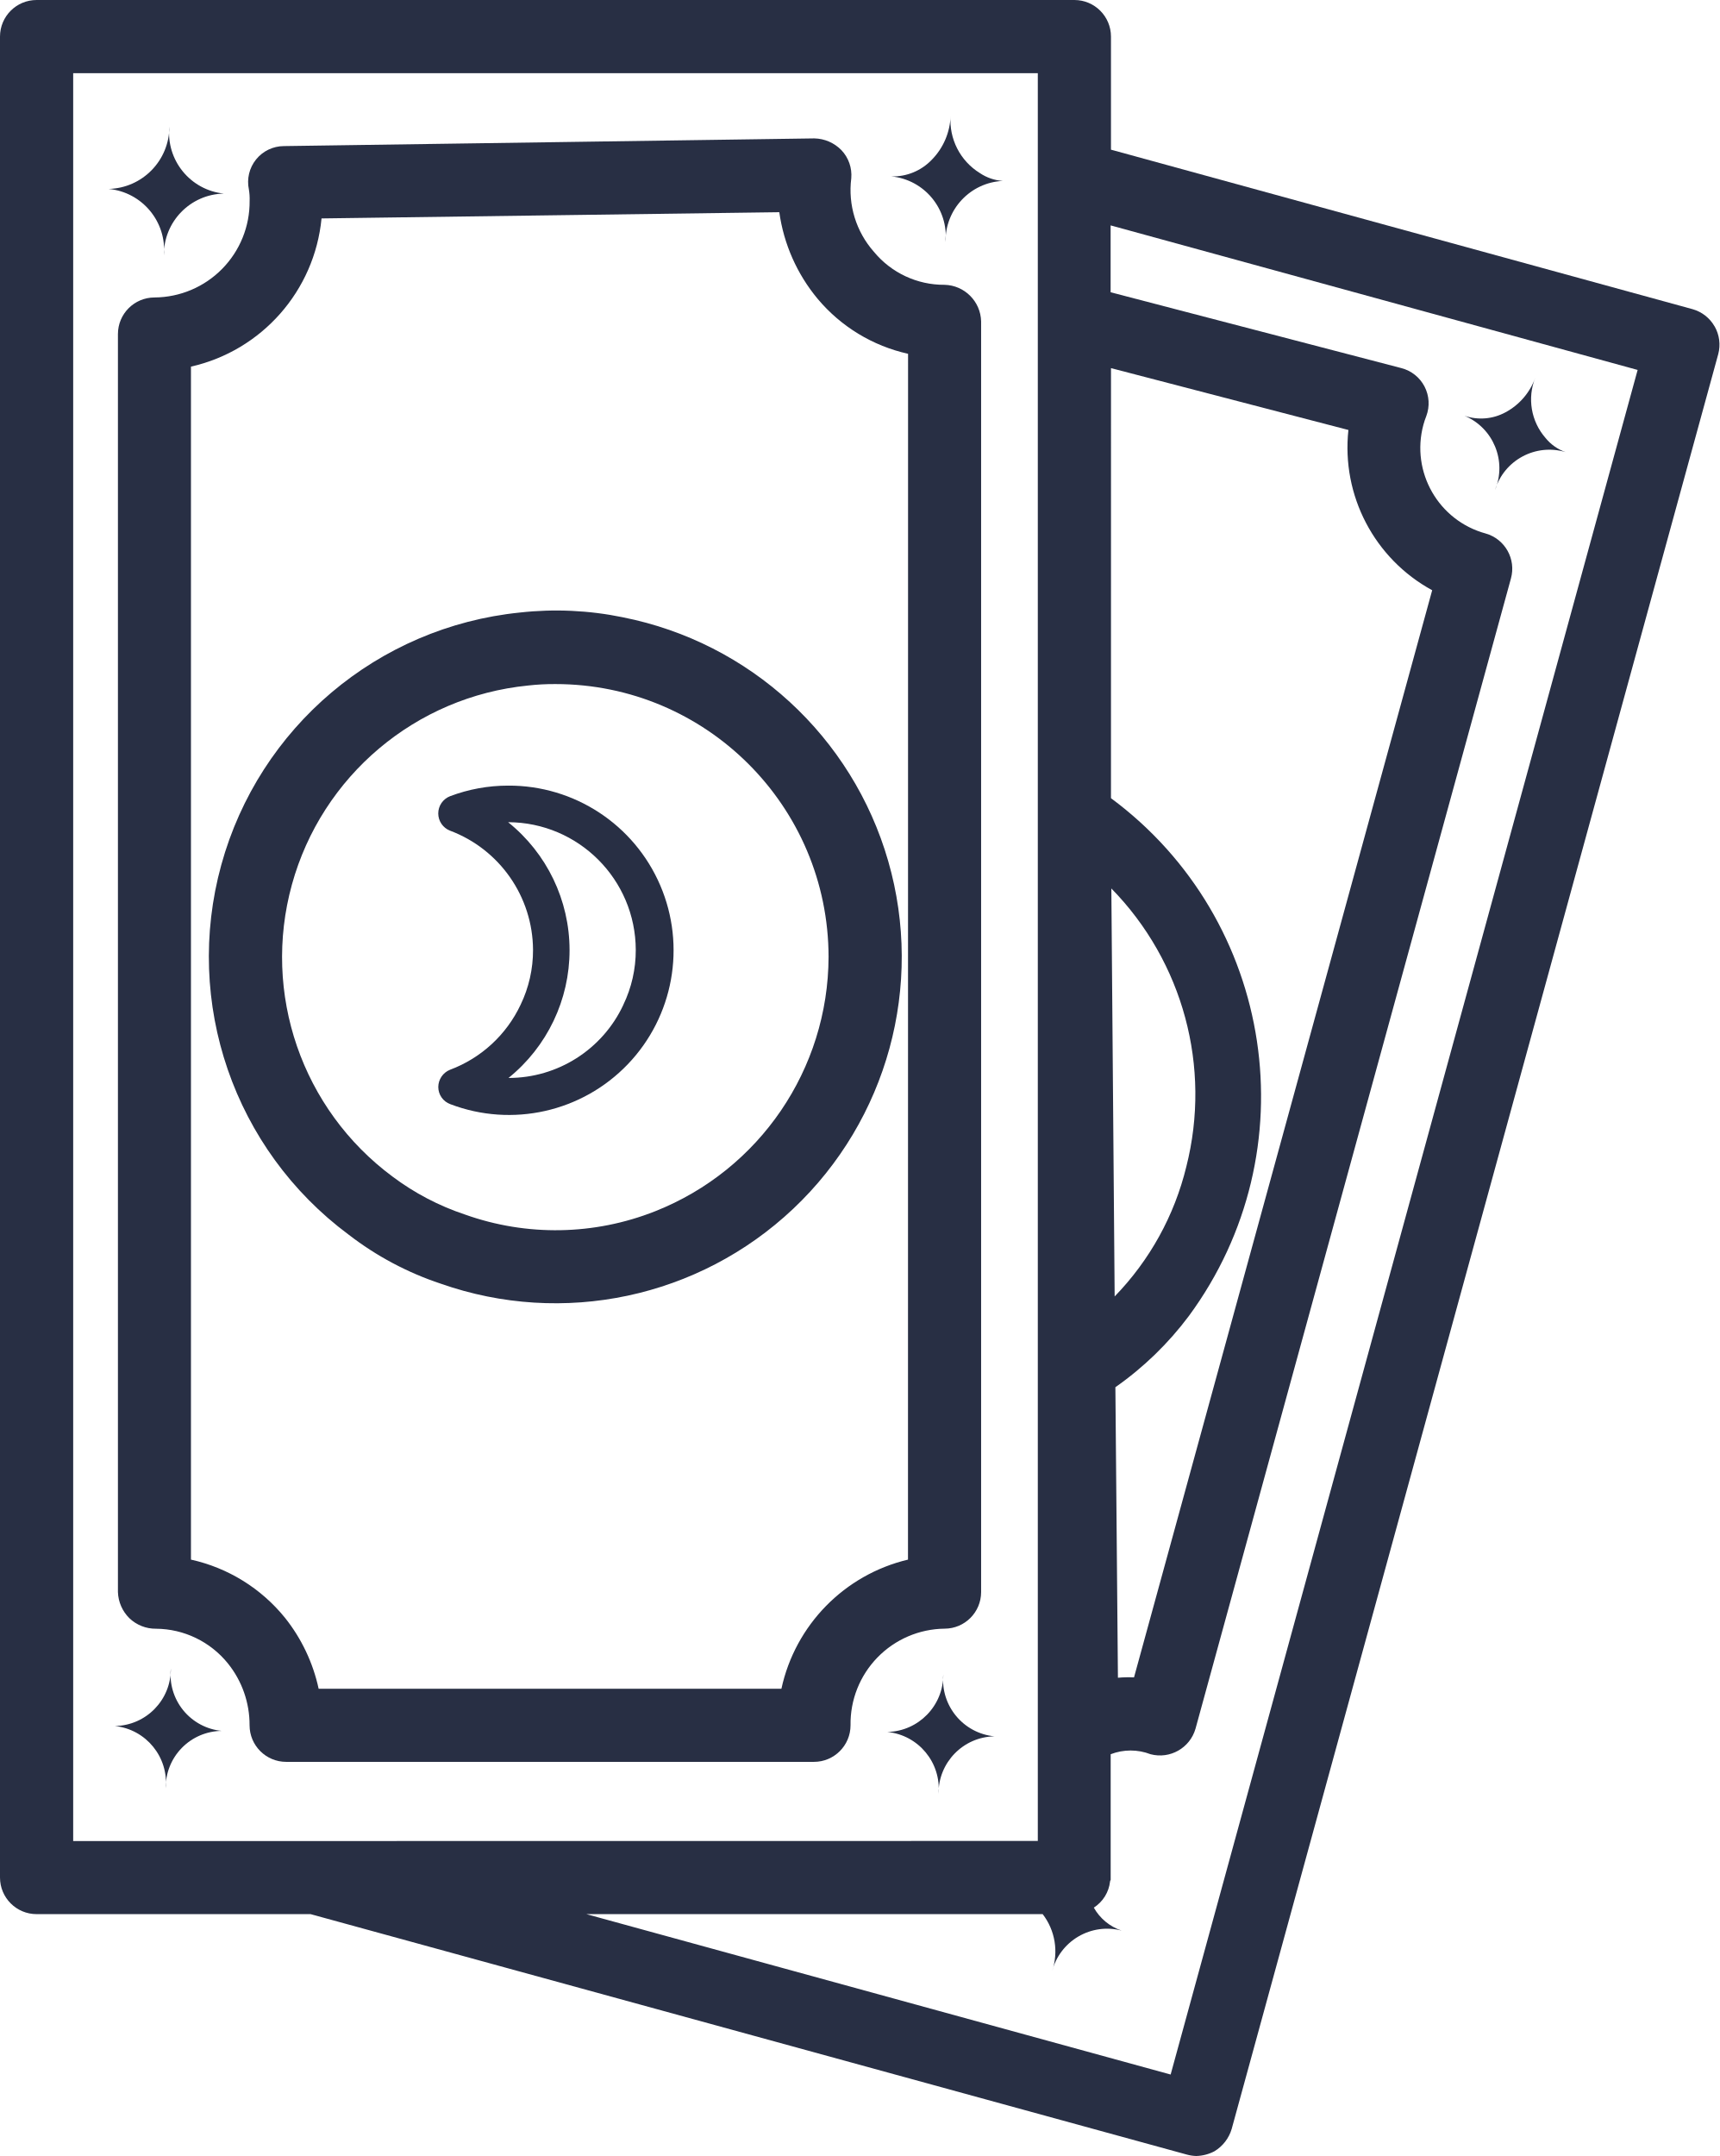
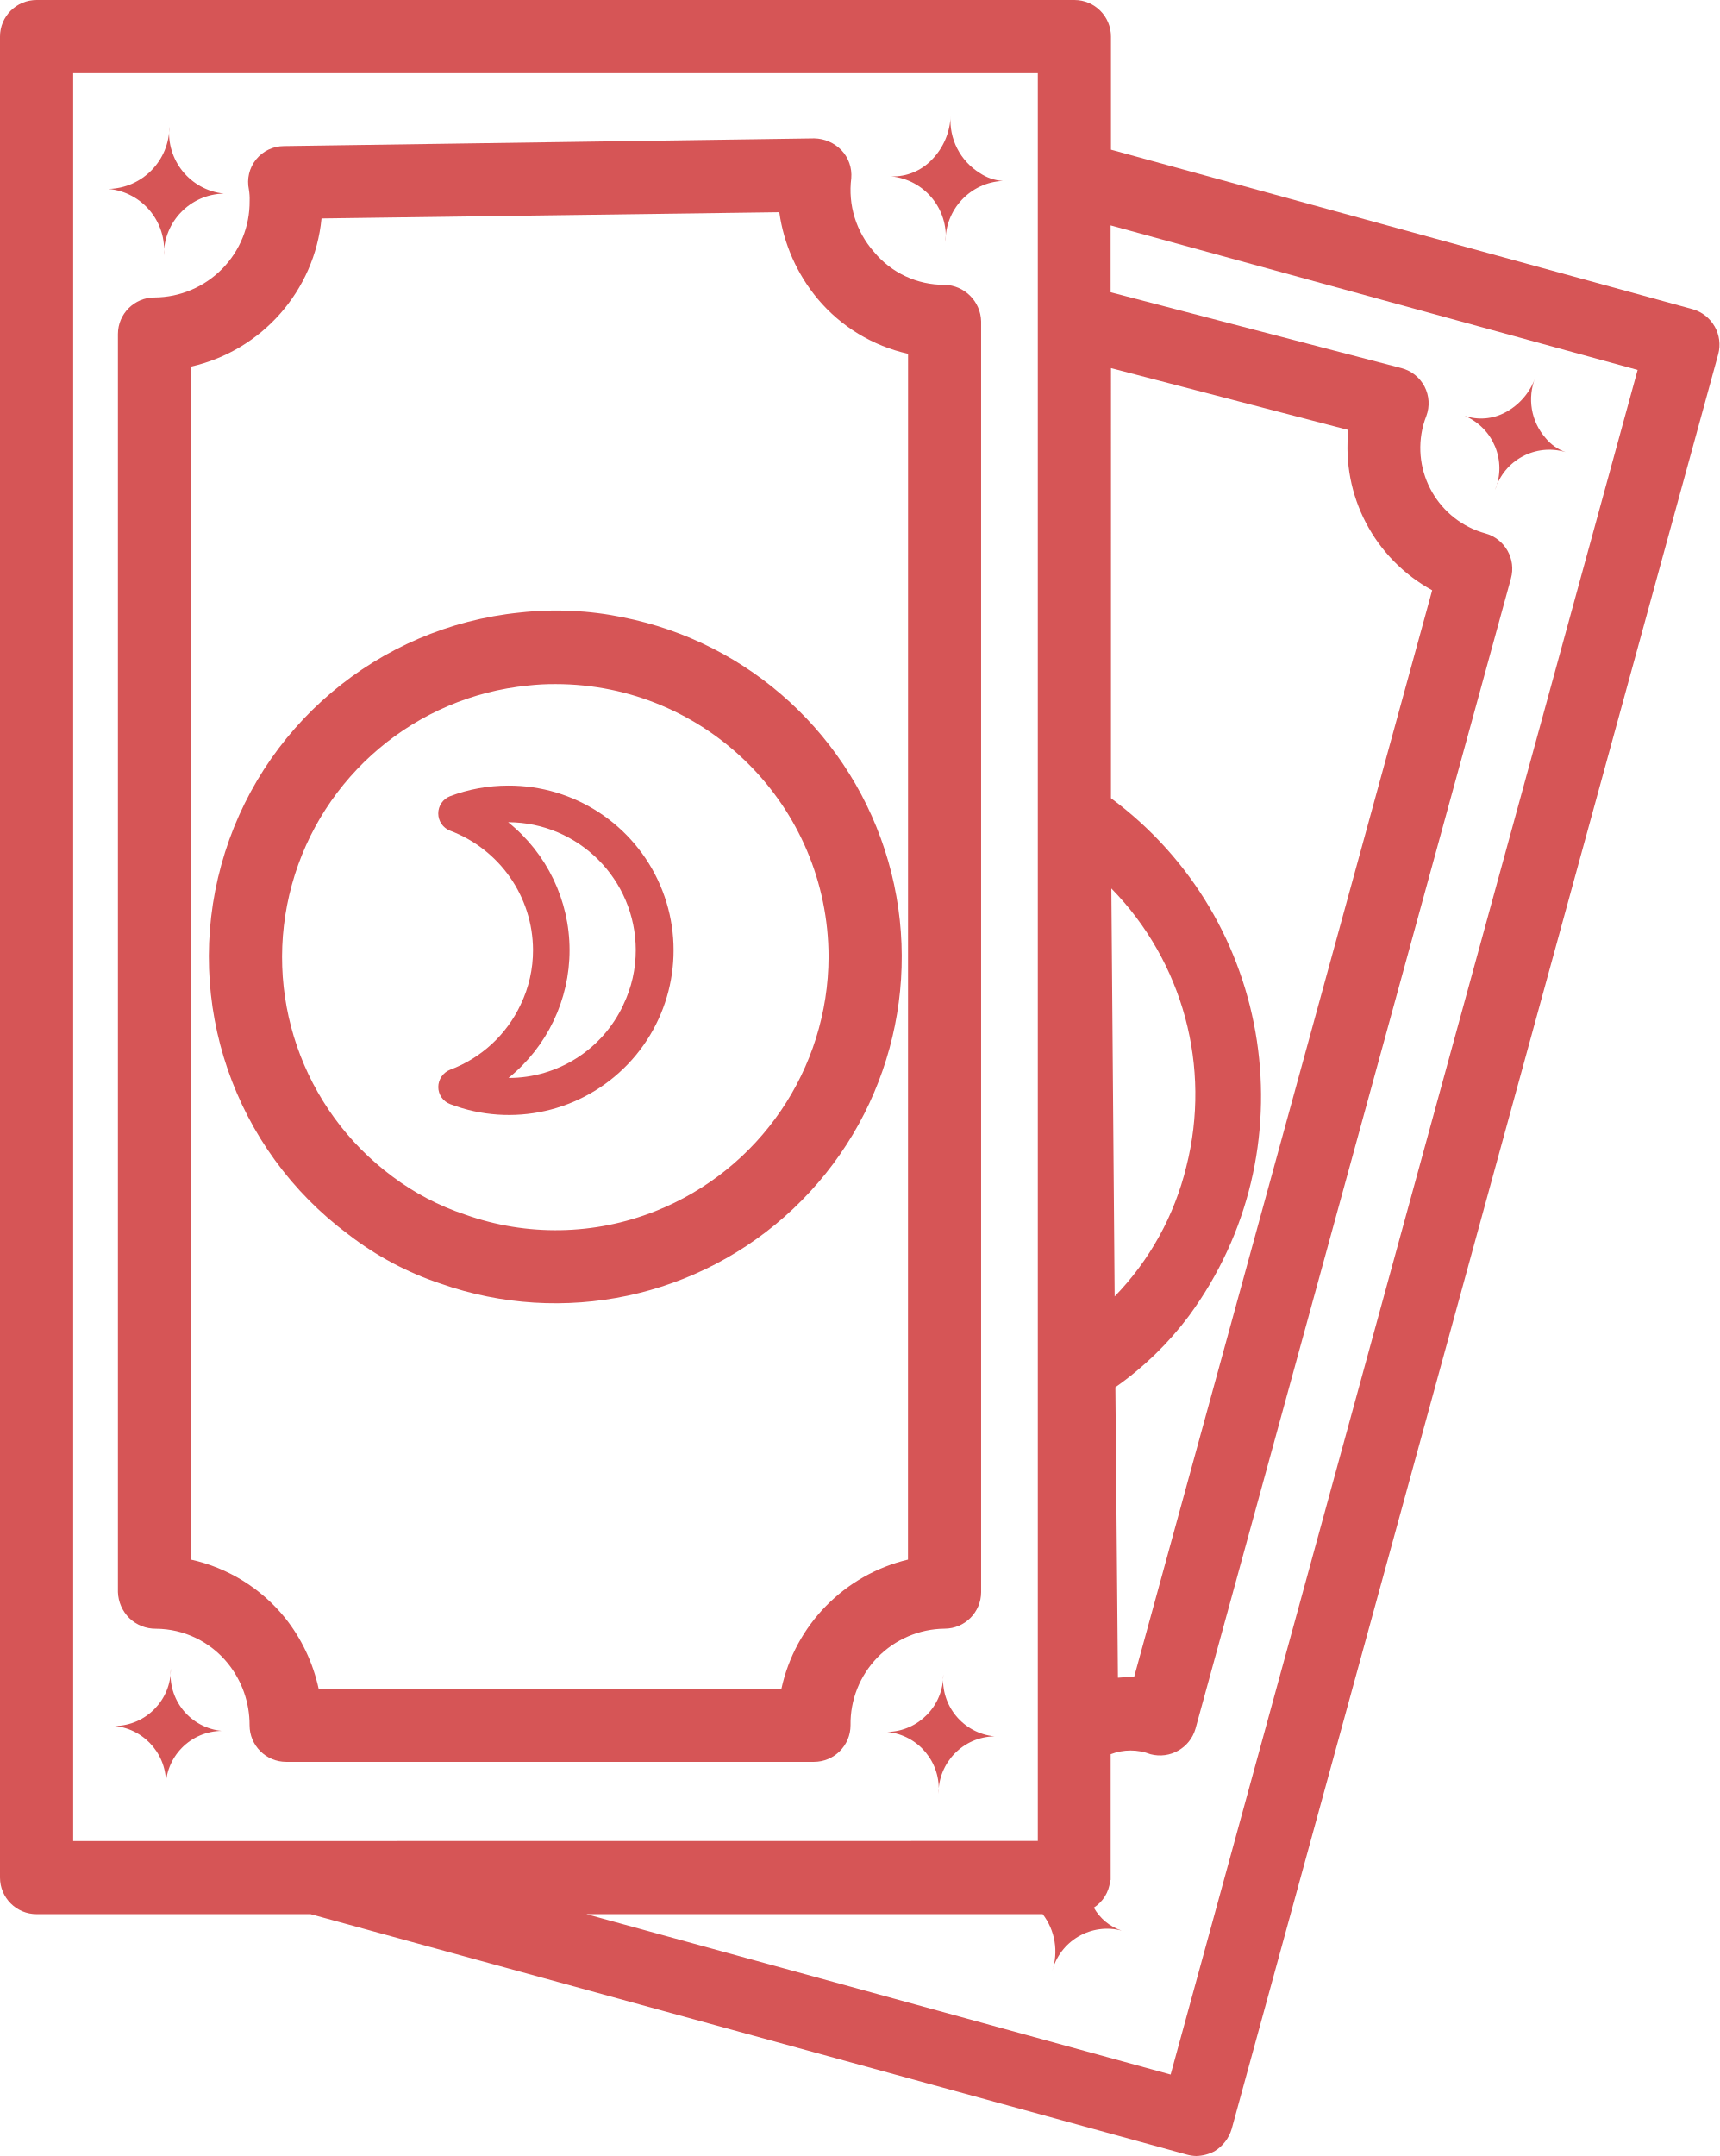
<svg xmlns="http://www.w3.org/2000/svg" width="63.481" height="79.575" viewBox="0 0 63.481 79.575">
  <g id="noun_moon_card_2276690" data-name="noun_moon card_2276690" transform="translate(881.96 -2.23)">
    <g id="Group_224" data-name="Group 224" transform="translate(-881.96 2.23)">
-       <path id="Path_10" data-name="Path 10" d="M34.362,47.992a2.111,2.111,0,0,1-2.066,2.12,2.107,2.107,0,0,1,1.891,2.282,2.1,2.1,0,0,1,2.066-2.12,2.1,2.1,0,0,1-1.891-2.282Z" transform="translate(0.463 13.812)" fill="#282f44" />
-       <path id="Path_11" data-name="Path 11" d="M71.341,14.277a1.359,1.359,0,0,0-.81-.635L49.056,7.754V3.581A1.351,1.351,0,0,0,47.706,2.23H9.391A1.351,1.351,0,0,0,8.04,3.581V71.527a1.351,1.351,0,0,0,1.351,1.351H19.506l32.346,8.873a1.468,1.468,0,0,0,.351.054,1.524,1.524,0,0,0,.675-.176,1.438,1.438,0,0,0,.635-.824L71.476,15.3a1.36,1.36,0,0,0-.135-1.026Zm-22.284,1.54L57.822,18.1a6,6,0,0,0,3.093,5.915L49.907,64.14a4.324,4.324,0,0,0-.594.013L49.219,53.43A11.947,11.947,0,0,0,51.933,50.8a13.685,13.685,0,0,0-2.877-19.11Zm.135,34.264L49.07,35.022a10.856,10.856,0,0,1,2.769,10.264A10.4,10.4,0,0,1,49.192,50.08Zm-38.45,20.1V4.931H46.355V70.177Zm40.517,8.617L29.689,72.878H46.535a2.257,2.257,0,0,1,.347,2.107,2.1,2.1,0,0,1,2.566-1.5,1.846,1.846,0,0,1-1.025-.847,1.319,1.319,0,0,0,.6-.97c0-.02.019-.036.022-.057a.57.57,0,0,0,0-.081V66.976a2.041,2.041,0,0,1,1.472,0,1.365,1.365,0,0,0,1.661-.945L63.822,23.582a1.351,1.351,0,0,0-.932-1.661,3.274,3.274,0,0,1-2.3-4.011,2.922,2.922,0,0,1,.108-.324,1.341,1.341,0,0,0-.918-1.769l-10.737-2.8V10.549L68.5,15.884Z" transform="translate(-8.04 -2.23)" fill="#282f44" />
-       <path id="Path_12" data-name="Path 12" d="M13.246,47.83a2.1,2.1,0,0,1-2.066,2.12,2.108,2.108,0,0,1,1.877,2.3,2.087,2.087,0,0,1,2.066-2.12,2.091,2.091,0,0,1-1.877-2.3Z" transform="translate(-6.939 13.755)" fill="#282f44" />
-       <path id="Path_13" data-name="Path 13" d="M13.049,10.444a2.257,2.257,0,0,1,2.215-2.282A2.255,2.255,0,0,1,13.252,5.69a2.3,2.3,0,0,1-2.242,2.3,2.262,2.262,0,0,1,2.039,2.458Z" transform="translate(-6.999 -1.017)" fill="#282f44" />
-       <path id="Path_14" data-name="Path 14" d="M34.593,5.39a2.42,2.42,0,0,1-.7,1.634,1.985,1.985,0,0,1-1.486.609,2.228,2.228,0,0,1,2,2.422A2.216,2.216,0,0,1,36.521,7.8a1.718,1.718,0,0,1-.847-.29A2.288,2.288,0,0,1,34.593,5.39Z" transform="translate(0.502 -1.122)" fill="#282f44" />
-       <path id="Path_15" data-name="Path 15" d="M49.2,16.7A2.095,2.095,0,0,1,51.807,15.3a1.656,1.656,0,0,1-.744-.524,2.161,2.161,0,0,1-.377-2.224,2.334,2.334,0,0,1-1.1,1.279,1.891,1.891,0,0,1-1.514.127A2.1,2.1,0,0,1,49.2,16.7Z" transform="translate(5.995 1.387)" fill="#282f44" />
-       <path id="Path_16" data-name="Path 16" d="M43.133,59.668v-46.9a1.384,1.384,0,0,0-1.351-1.351A3.353,3.353,0,0,1,39.176,10.2a3.44,3.44,0,0,1-.837-2.715,1.34,1.34,0,0,0-.365-1.04,1.438,1.438,0,0,0-1-.432l-19.583.284A1.326,1.326,0,0,0,16.1,7.9a2.112,2.112,0,0,1,.027.419,3.533,3.533,0,0,1-3.511,3.565,1.351,1.351,0,0,0-1.351,1.351V59.668a1.422,1.422,0,0,0,.419.959,1.4,1.4,0,0,0,.986.392A3.44,3.44,0,0,1,15.325,62.3a3.613,3.613,0,0,1,.8,2.282,1.351,1.351,0,0,0,1.351,1.351H36.961a1.351,1.351,0,0,0,1.351-1.351,3.511,3.511,0,0,1,3.471-3.565A1.351,1.351,0,0,0,43.133,59.668Zm-2.7-1.2a6.265,6.265,0,0,0-4.673,4.767H18.675a6.348,6.348,0,0,0-1.243-2.62,6.186,6.186,0,0,0-3.471-2.147V14.437a6.226,6.226,0,0,0,4.821-5.47l16.9-.23a6.381,6.381,0,0,0,1.418,3.2,6.077,6.077,0,0,0,3.336,2.026Z" transform="translate(-6.911 -0.905)" fill="#282f44" />
-       <path id="Path_17" data-name="Path 17" d="M29.038,19.165a12.171,12.171,0,0,0-3.809-.176,12.771,12.771,0,0,0-6.321,22.96,11.48,11.48,0,0,0,3.4,1.81,12.781,12.781,0,1,0,6.726-24.594ZM36.628,31.7a10.129,10.129,0,0,1-6.4,9.386,9.973,9.973,0,0,1-7.023.122,9.377,9.377,0,0,1-2.674-1.4,10.077,10.077,0,0,1,5-18.125,8.484,8.484,0,0,1,1.013-.054A10.084,10.084,0,0,1,36.628,31.7Z" transform="translate(-6.038 3.619)" fill="#282f44" />
-       <path id="Path_18" data-name="Path 18" d="M22.6,23.7a6.053,6.053,0,0,0-2.147.392.682.682,0,0,0,0,1.27,4.727,4.727,0,0,1,3.066,4.4,4.627,4.627,0,0,1-.459,2.026,4.7,4.7,0,0,1-2.607,2.4.69.69,0,0,0-.432.635.675.675,0,0,0,.446.635A6.078,6.078,0,1,0,22.6,23.7Zm4.254,8.09a4.676,4.676,0,0,1-4.241,2.7,6.056,6.056,0,0,0-.014-9.44,4.727,4.727,0,0,1,4.713,4.713,4.627,4.627,0,0,1-.459,2.026Z" transform="translate(-3.84 5.296)" fill="#282f44" />
+       <path id="Path_10" data-name="Path 10" d="M34.362,47.992a2.111,2.111,0,0,1-2.066,2.12,2.107,2.107,0,0,1,1.891,2.282,2.1,2.1,0,0,1,2.066-2.12,2.1,2.1,0,0,1-1.891-2.282Z" transform="translate(0.463 13.812)" fill="#D65556" />
+       <path id="Path_11" data-name="Path 11" d="M71.341,14.277a1.359,1.359,0,0,0-.81-.635L49.056,7.754V3.581A1.351,1.351,0,0,0,47.706,2.23H9.391A1.351,1.351,0,0,0,8.04,3.581V71.527a1.351,1.351,0,0,0,1.351,1.351H19.506l32.346,8.873a1.468,1.468,0,0,0,.351.054,1.524,1.524,0,0,0,.675-.176,1.438,1.438,0,0,0,.635-.824L71.476,15.3a1.36,1.36,0,0,0-.135-1.026Zm-22.284,1.54L57.822,18.1a6,6,0,0,0,3.093,5.915L49.907,64.14a4.324,4.324,0,0,0-.594.013L49.219,53.43A11.947,11.947,0,0,0,51.933,50.8a13.685,13.685,0,0,0-2.877-19.11Zm.135,34.264L49.07,35.022a10.856,10.856,0,0,1,2.769,10.264A10.4,10.4,0,0,1,49.192,50.08Zm-38.45,20.1V4.931H46.355V70.177Zm40.517,8.617L29.689,72.878H46.535a2.257,2.257,0,0,1,.347,2.107,2.1,2.1,0,0,1,2.566-1.5,1.846,1.846,0,0,1-1.025-.847,1.319,1.319,0,0,0,.6-.97c0-.02.019-.036.022-.057a.57.57,0,0,0,0-.081V66.976a2.041,2.041,0,0,1,1.472,0,1.365,1.365,0,0,0,1.661-.945L63.822,23.582a1.351,1.351,0,0,0-.932-1.661,3.274,3.274,0,0,1-2.3-4.011,2.922,2.922,0,0,1,.108-.324,1.341,1.341,0,0,0-.918-1.769l-10.737-2.8V10.549L68.5,15.884Z" transform="translate(-8.04 -2.23)" fill="#D65556" />
+       <path id="Path_12" data-name="Path 12" d="M13.246,47.83a2.1,2.1,0,0,1-2.066,2.12,2.108,2.108,0,0,1,1.877,2.3,2.087,2.087,0,0,1,2.066-2.12,2.091,2.091,0,0,1-1.877-2.3Z" transform="translate(-6.939 13.755)" fill="#D65556" />
+       <path id="Path_13" data-name="Path 13" d="M13.049,10.444a2.257,2.257,0,0,1,2.215-2.282A2.255,2.255,0,0,1,13.252,5.69a2.3,2.3,0,0,1-2.242,2.3,2.262,2.262,0,0,1,2.039,2.458Z" transform="translate(-6.999 -1.017)" fill="#D65556" />
+       <path id="Path_14" data-name="Path 14" d="M34.593,5.39a2.42,2.42,0,0,1-.7,1.634,1.985,1.985,0,0,1-1.486.609,2.228,2.228,0,0,1,2,2.422A2.216,2.216,0,0,1,36.521,7.8a1.718,1.718,0,0,1-.847-.29A2.288,2.288,0,0,1,34.593,5.39Z" transform="translate(0.502 -1.122)" fill="#D65556" />
+       <path id="Path_15" data-name="Path 15" d="M49.2,16.7A2.095,2.095,0,0,1,51.807,15.3a1.656,1.656,0,0,1-.744-.524,2.161,2.161,0,0,1-.377-2.224,2.334,2.334,0,0,1-1.1,1.279,1.891,1.891,0,0,1-1.514.127A2.1,2.1,0,0,1,49.2,16.7Z" transform="translate(5.995 1.387)" fill="#D65556" />
+       <path id="Path_16" data-name="Path 16" d="M43.133,59.668v-46.9a1.384,1.384,0,0,0-1.351-1.351A3.353,3.353,0,0,1,39.176,10.2a3.44,3.44,0,0,1-.837-2.715,1.34,1.34,0,0,0-.365-1.04,1.438,1.438,0,0,0-1-.432l-19.583.284A1.326,1.326,0,0,0,16.1,7.9a2.112,2.112,0,0,1,.027.419,3.533,3.533,0,0,1-3.511,3.565,1.351,1.351,0,0,0-1.351,1.351V59.668a1.422,1.422,0,0,0,.419.959,1.4,1.4,0,0,0,.986.392A3.44,3.44,0,0,1,15.325,62.3a3.613,3.613,0,0,1,.8,2.282,1.351,1.351,0,0,0,1.351,1.351H36.961a1.351,1.351,0,0,0,1.351-1.351,3.511,3.511,0,0,1,3.471-3.565A1.351,1.351,0,0,0,43.133,59.668Zm-2.7-1.2a6.265,6.265,0,0,0-4.673,4.767H18.675a6.348,6.348,0,0,0-1.243-2.62,6.186,6.186,0,0,0-3.471-2.147V14.437a6.226,6.226,0,0,0,4.821-5.47l16.9-.23a6.381,6.381,0,0,0,1.418,3.2,6.077,6.077,0,0,0,3.336,2.026Z" transform="translate(-6.911 -0.905)" fill="#D65556" />
+       <path id="Path_17" data-name="Path 17" d="M29.038,19.165a12.171,12.171,0,0,0-3.809-.176,12.771,12.771,0,0,0-6.321,22.96,11.48,11.48,0,0,0,3.4,1.81,12.781,12.781,0,1,0,6.726-24.594ZM36.628,31.7a10.129,10.129,0,0,1-6.4,9.386,9.973,9.973,0,0,1-7.023.122,9.377,9.377,0,0,1-2.674-1.4,10.077,10.077,0,0,1,5-18.125,8.484,8.484,0,0,1,1.013-.054A10.084,10.084,0,0,1,36.628,31.7Z" transform="translate(-6.038 3.619)" fill="#D65556" />
+       <path id="Path_18" data-name="Path 18" d="M22.6,23.7a6.053,6.053,0,0,0-2.147.392.682.682,0,0,0,0,1.27,4.727,4.727,0,0,1,3.066,4.4,4.627,4.627,0,0,1-.459,2.026,4.7,4.7,0,0,1-2.607,2.4.69.69,0,0,0-.432.635.675.675,0,0,0,.446.635A6.078,6.078,0,1,0,22.6,23.7Zm4.254,8.09a4.676,4.676,0,0,1-4.241,2.7,6.056,6.056,0,0,0-.014-9.44,4.727,4.727,0,0,1,4.713,4.713,4.627,4.627,0,0,1-.459,2.026Z" transform="translate(-3.84 5.296)" fill="#D65556" />
    </g>
  </g>
</svg>
